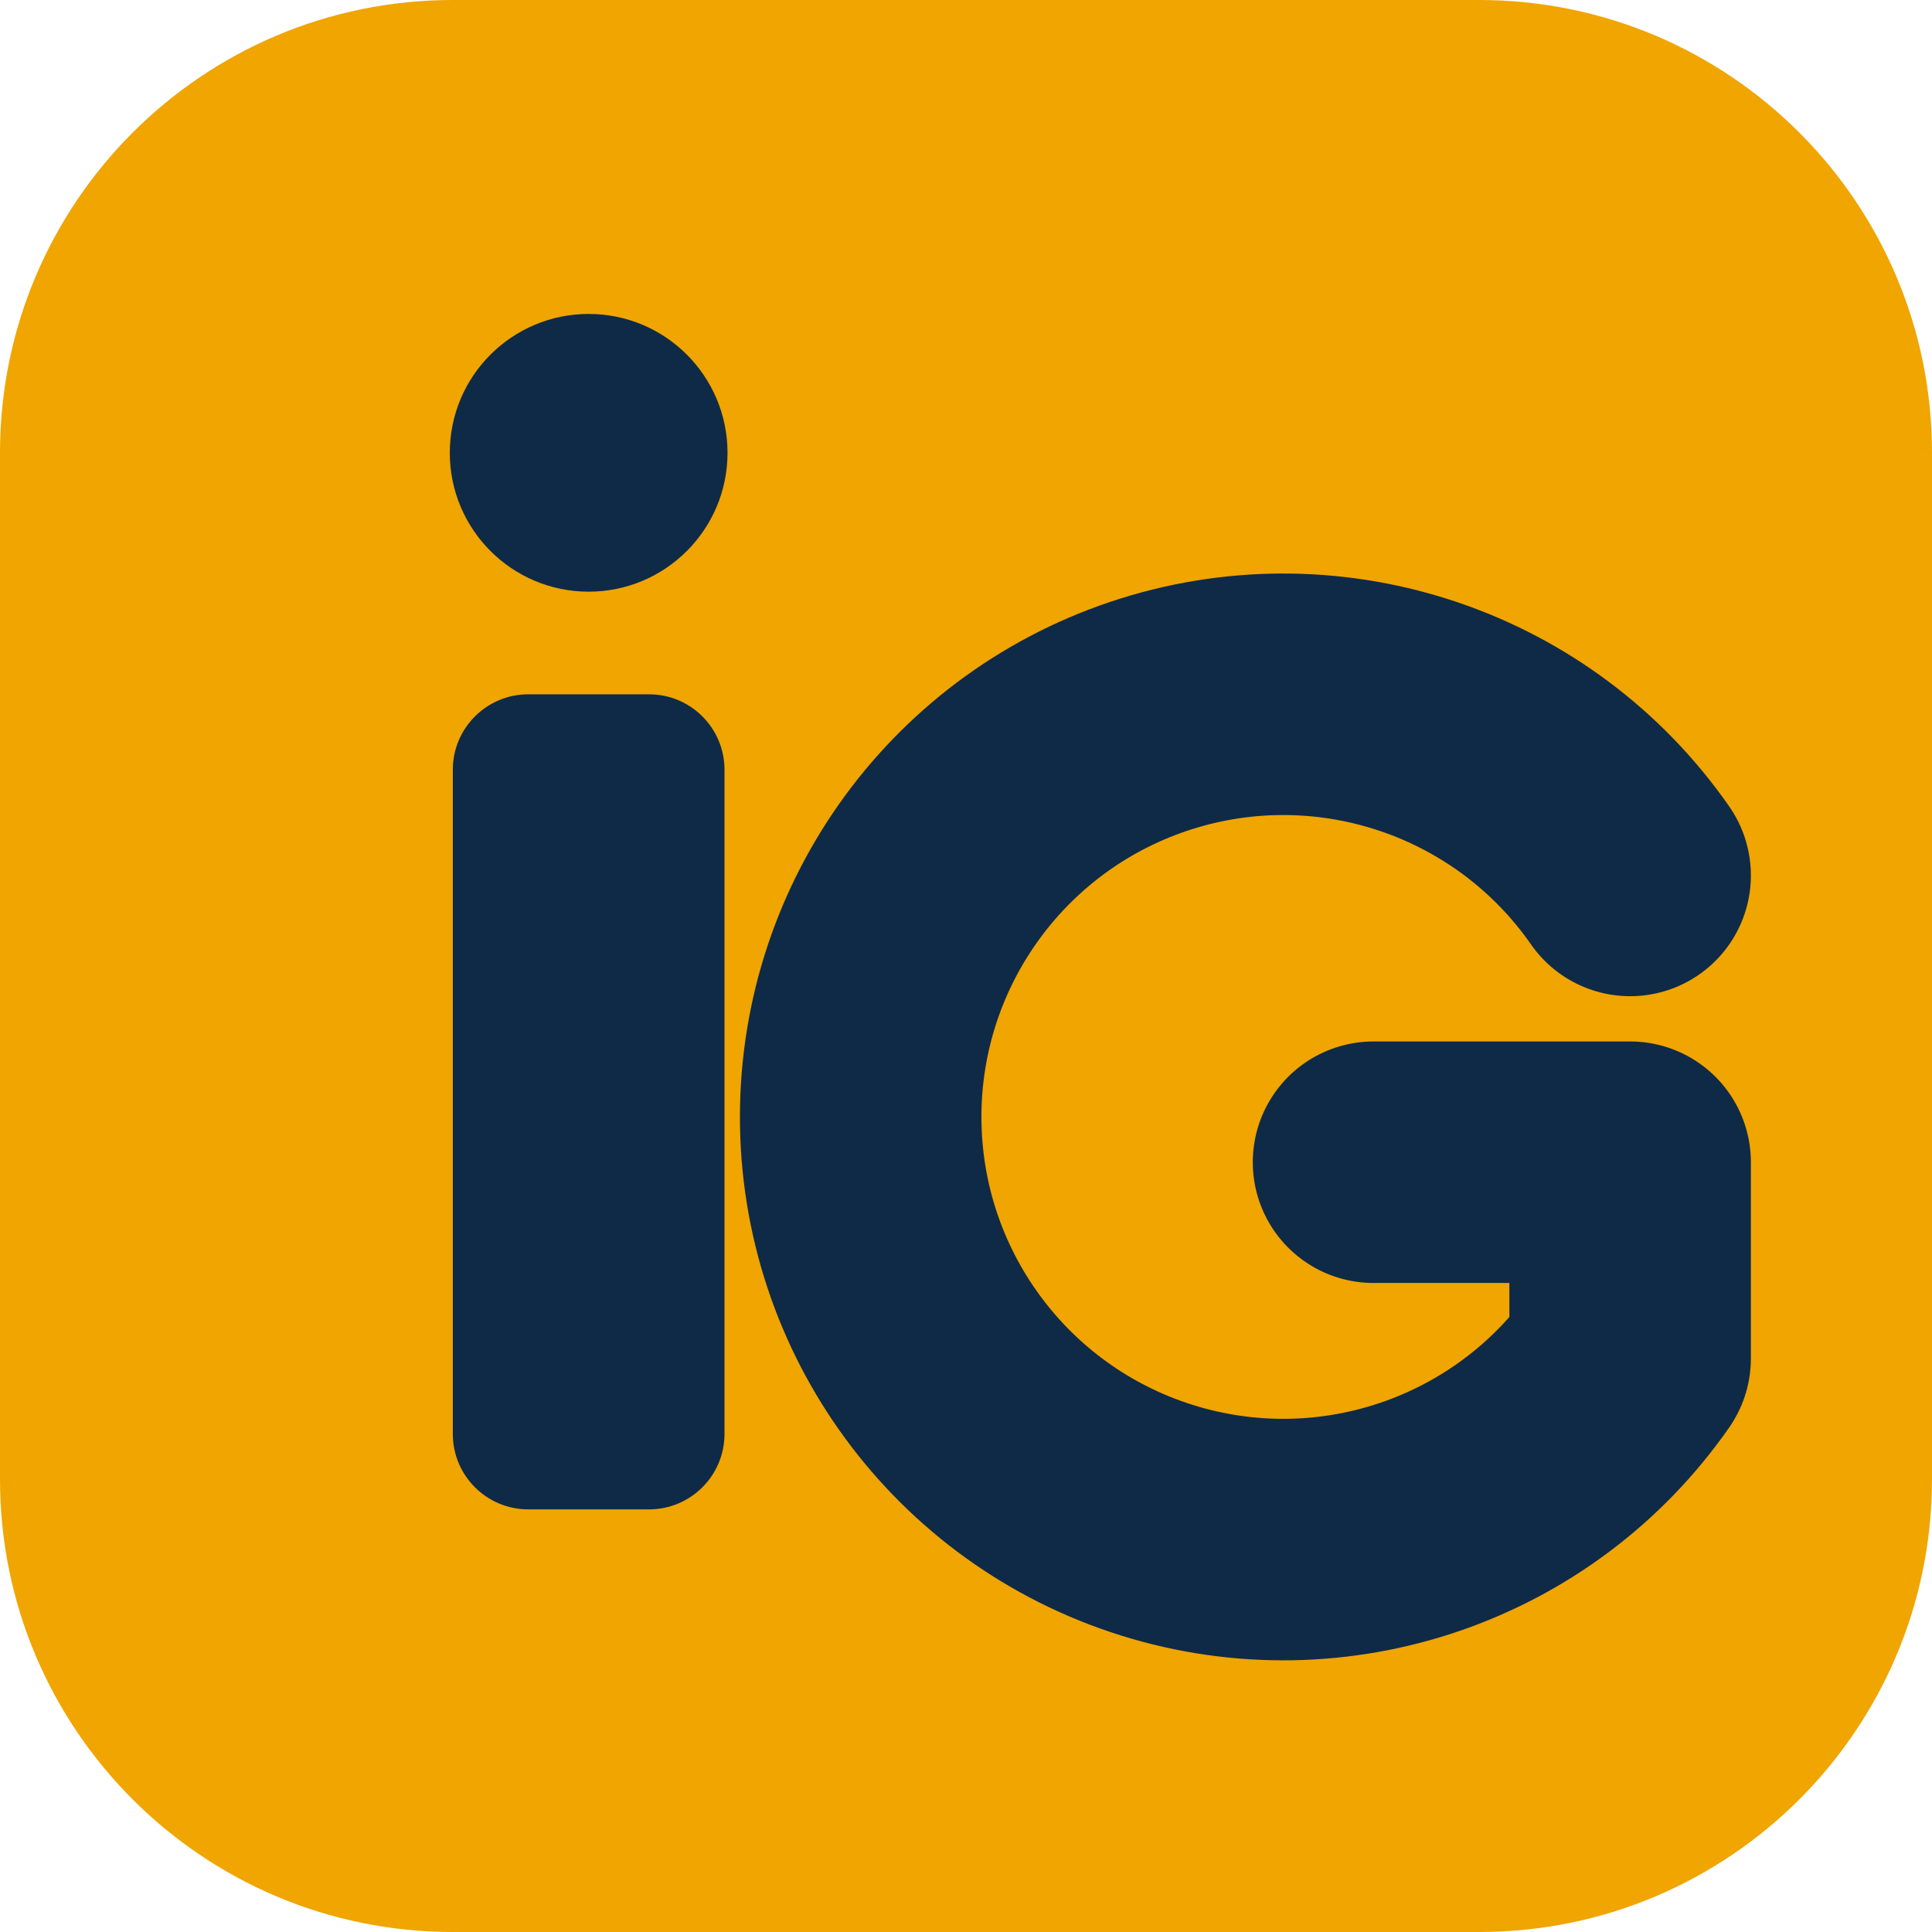
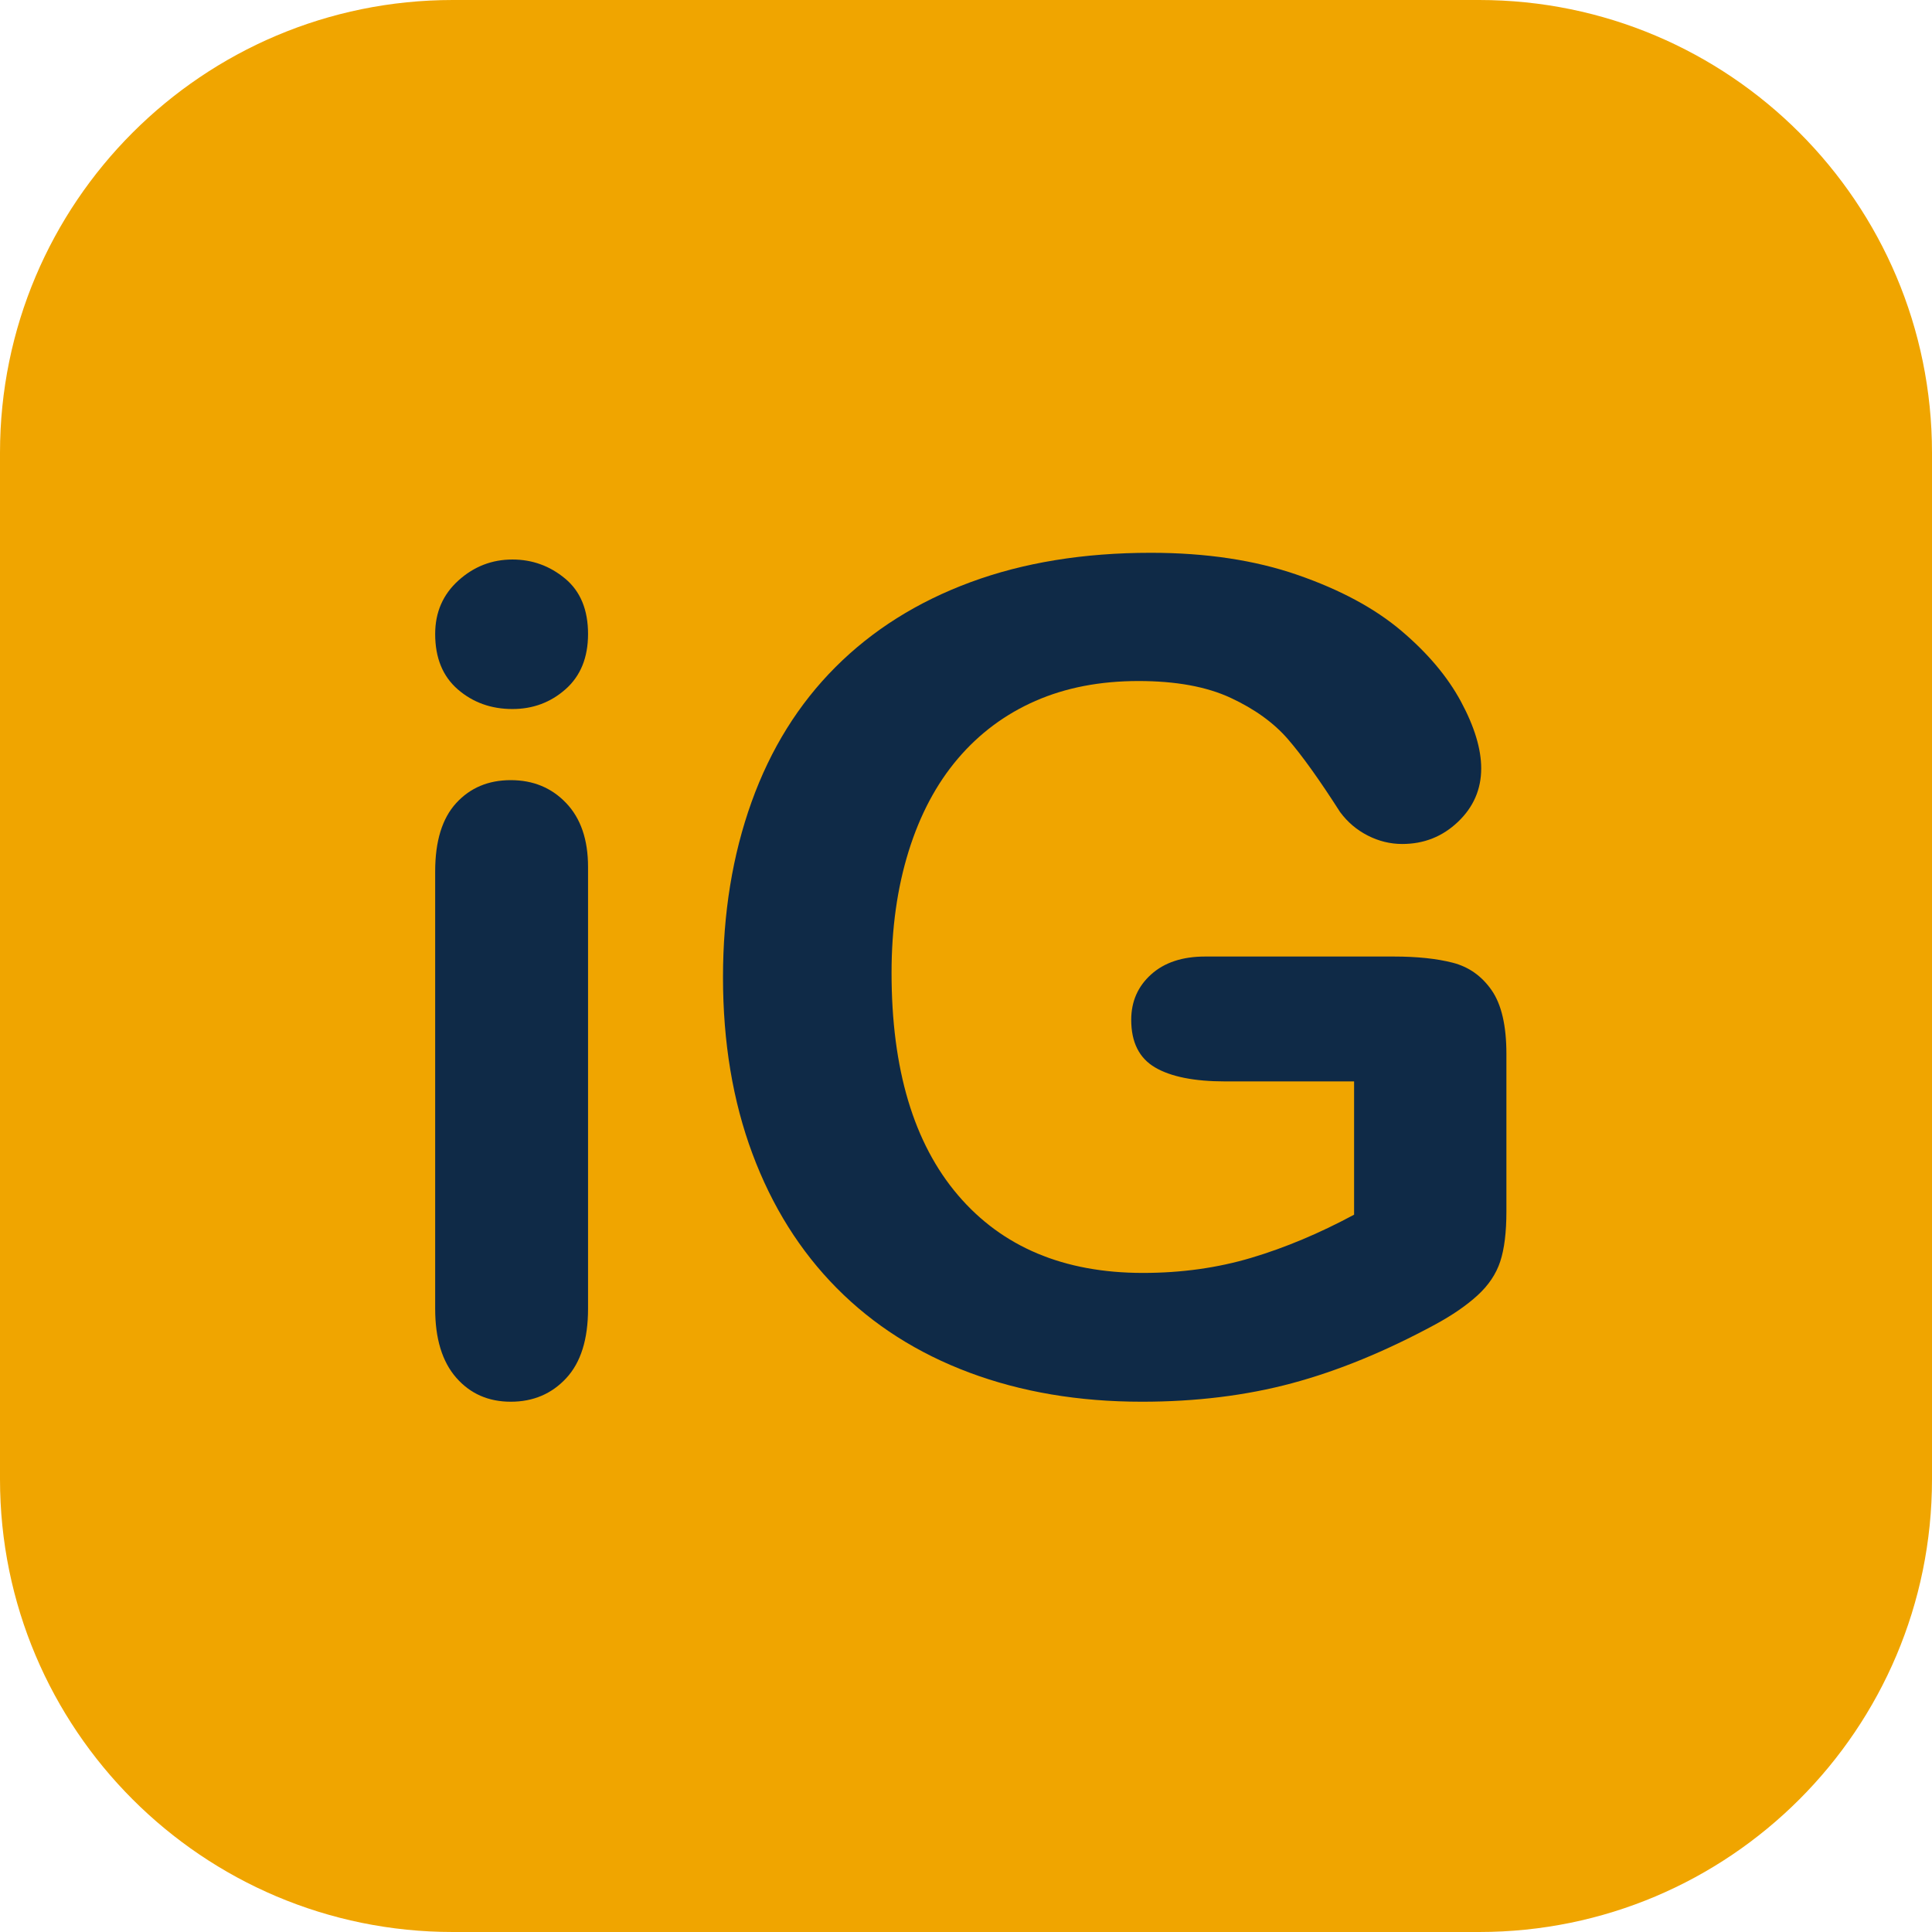
<svg xmlns="http://www.w3.org/2000/svg" viewBox="0 0 64 64" width="64" height="64">
  <rect width="64" height="64" rx="15" fill="#F0A500" />
-   <circle cx="19.5" cy="15" r="4.6" fill="#0F2A47" />
-   <rect x="15" y="23" width="9" height="27" rx="2.5" fill="#0F2A47" />
-   <path d="M54 29 A14 14 0 1 0 54 45 L54 38.5 L45.5 38.5" fill="none" stroke="#0F2A47" stroke-width="8" stroke-linecap="round" stroke-linejoin="round" />
+   <g fill="#0F2A47" transform="translate(11.80,45.97) scale(0.01855,-0.01855)">
+     <path d="M414 930V141Q414 59 375.0 17.0Q336 -25 276 -25Q216 -25 178.5 18.0Q141 61 141 141V922Q141 1003 178.5 1044.0Q216 1085 276 1085Q336 1085 375.0 1044.0Q414 1003 414 930ZM279 1212Q222 1212 181.5 1247.0Q141 1282 141 1346Q141 1404 182.5 1441.5Q224 1479 279 1479Q332 1479 373.0 1445.0Q414 1411 414 1346Q414 1283 374.0 1247.5Q334 1212 279 1212Z" />
+     <g transform="translate(555,0)">
+       <path d="M1499 596V315Q1499 259 1488.0 225.5Q1477 192 1447.5 165.0Q1418 138 1372 113Q1239 41 1116.0 8.0Q993 -25 848 -25Q679 -25 540.0 27.0Q401 79 303.0 178.0Q205 277 152.5 418.0Q100 559 100 733Q100 904 151.0 1046.0Q202 1188 301.0 1287.0Q400 1386 542.0 1438.5Q684 1491 864 1491Q1012 1491 1126.0 1451.5Q1240 1412 1311.0 1352.0Q1382 1292 1418.0 1225.0Q1454 1158 1454 1106Q1454 1050 1412.5 1010.5Q1371 971 1313 971Q1281 971 1251.5 986.0Q1222 1001 1202 1028Q1147 1114 1109.0 1158.0Q1071 1202 1006.5 1232.0Q942 1262 842 1262Q739 1262 658.0 1226.5Q577 1191 519.5 1123.5Q462 1056 431.5 958.0Q401 860 401 741Q401 483 519.5 344.0Q638 205 850 205Q953 205 1043.5 232.0Q1134 259 1227 309V547H997Q914 547 871.5 572.0Q829 597 829 657Q829 706 864.5 738.0Q900 770 961 770H1298Q1360 770 1403.0 759.0Q1446 748 1472.5 710.0Q1499 672 1499 596Z" />
+     </g>
+   </g>
</svg>
